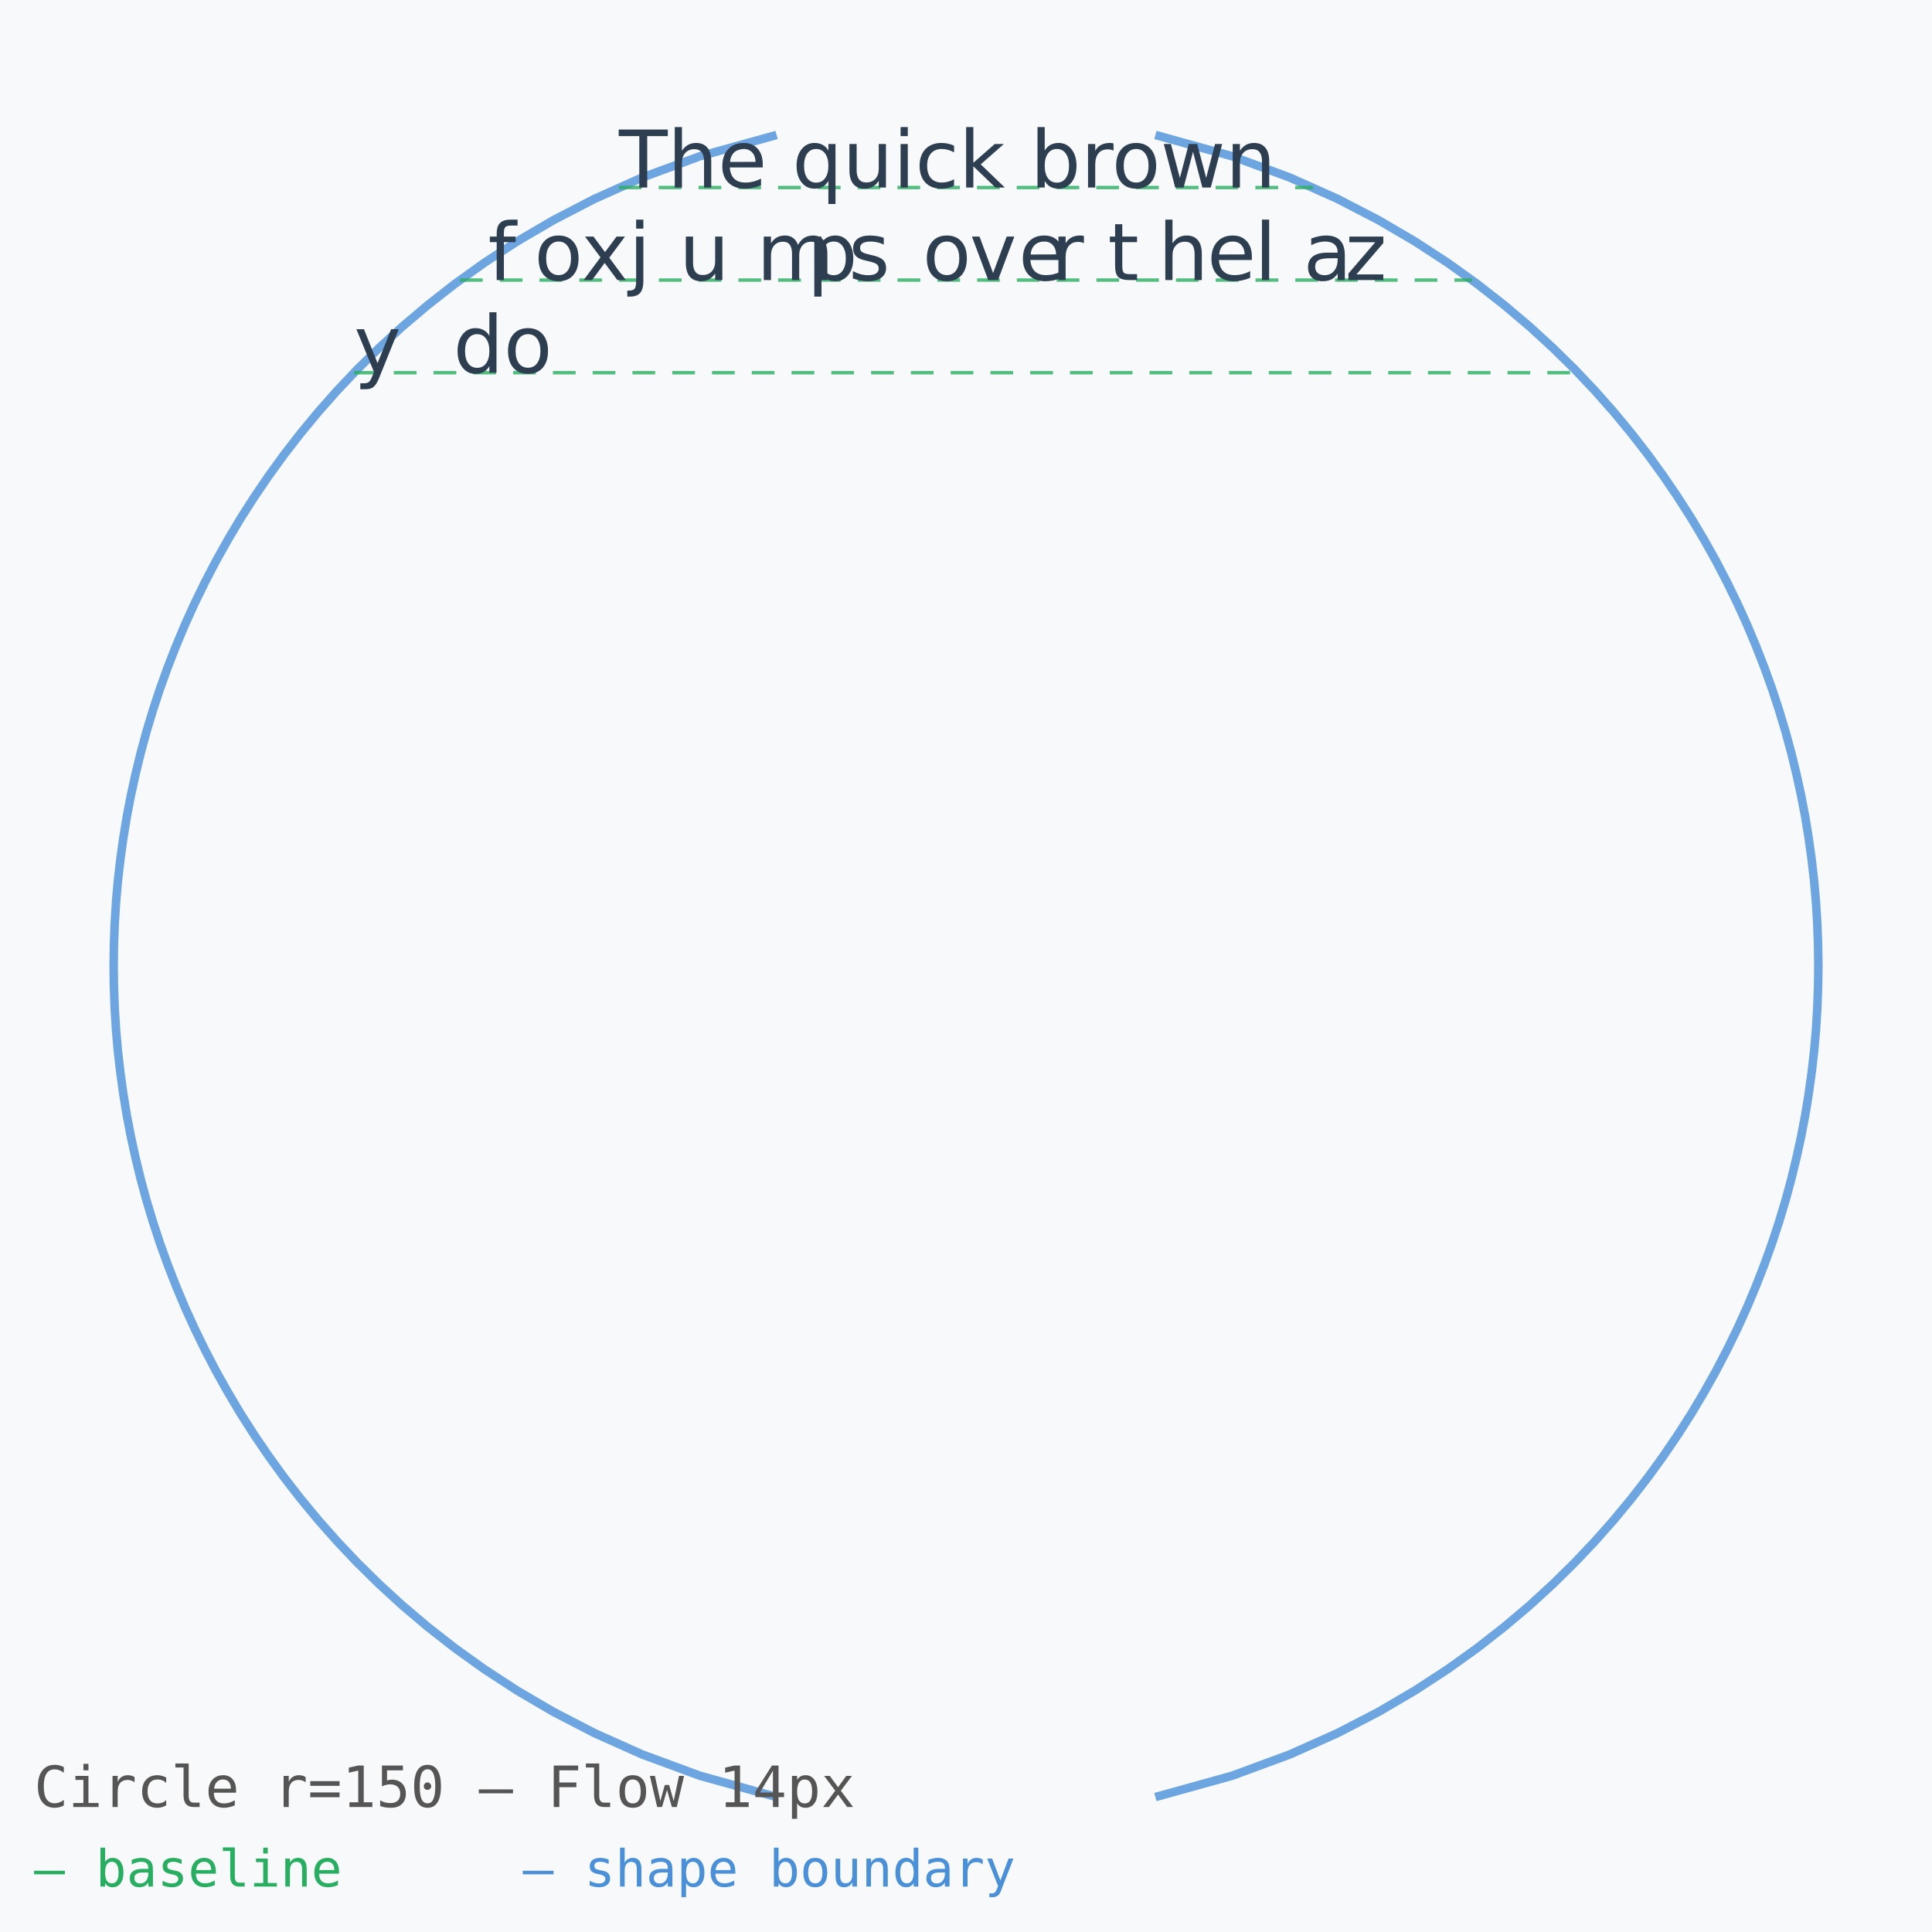
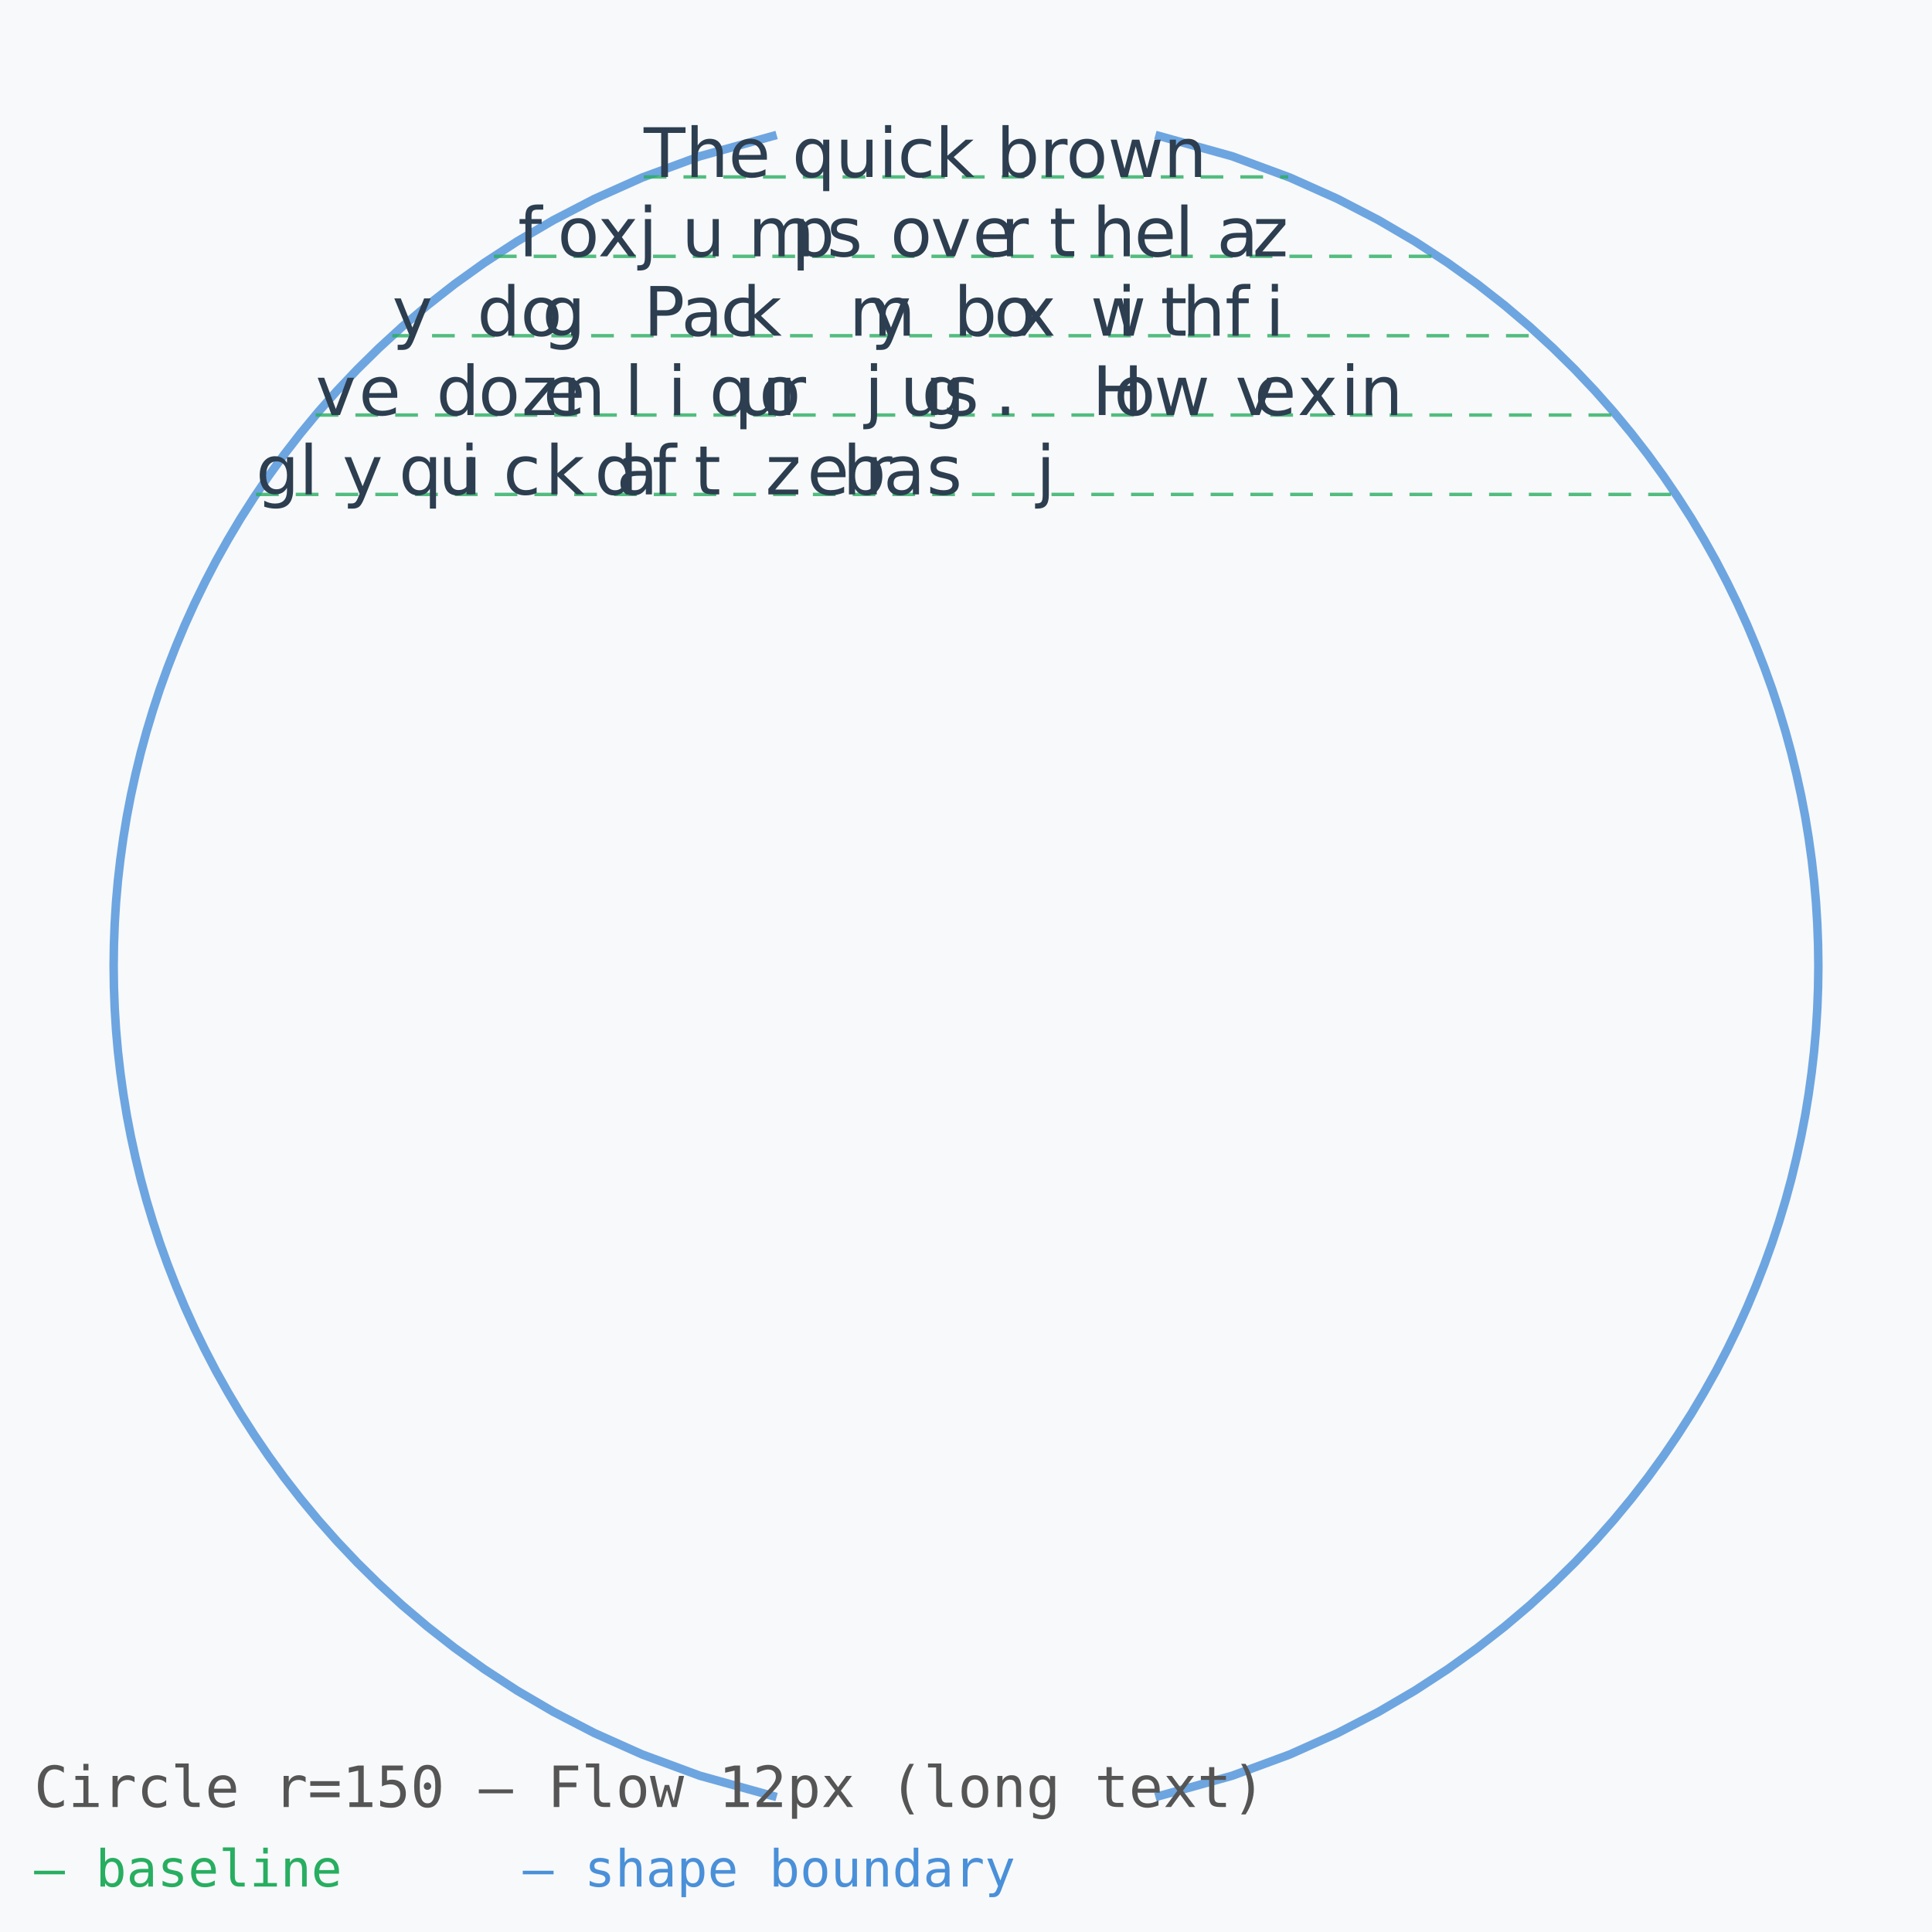
<svg xmlns="http://www.w3.org/2000/svg" width="340" height="340" viewBox="0 0 340 340">
  <rect width="100%" height="100%" fill="#f8f9fa" />
  <g transform="translate(20.00,20.00)">
    <polyline points="116.67,3.75 103.16,7.50 93.00,11.25 84.62,15.00 77.38,18.75 70.98,22.50 65.23,26.25 60.00,30.00 55.21,33.75 50.78,37.50 46.69,41.25 42.88,45.00 39.33,48.75 36.01,52.50 32.91,56.25 30.00,60.00 27.28,63.75 24.73,67.50 22.33,71.25 20.10,75.00 18.00,78.75 16.05,82.50 14.22,86.25 12.52,90.00 10.95,93.75 9.49,97.50 8.14,101.25 6.91,105.00 5.78,108.75 4.76,112.50 3.85,116.25 3.03,120.00 2.31,123.75 1.70,127.50 1.18,131.25 0.75,135.00 0.42,138.75 0.19,142.50 0.05,146.25 0.00,150.00 0.05,153.75 0.19,157.50 0.42,161.25 0.75,165.00 1.18,168.75 1.70,172.50 2.31,176.25 3.03,180.00 3.85,183.75 4.76,187.50 5.78,191.25 6.91,195.00 8.14,198.75 9.49,202.50 10.95,206.25 12.52,210.00 14.22,213.75 16.05,217.50 18.00,221.25 20.10,225.00 22.33,228.75 24.73,232.50 27.28,236.25 30.00,240.00 32.91,243.75 36.01,247.50 39.33,251.25 42.88,255.00 46.69,258.75 50.78,262.50 55.21,266.25 60.00,270.00 65.23,273.75 70.98,277.50 77.38,281.25 84.62,285.00 93.00,288.75 103.16,292.50 116.67,296.25" fill="none" stroke="#4a90d9" stroke-width="1.5" opacity="0.8" />
    <polyline points="183.33,3.75 196.84,7.50 207.00,11.25 215.38,15.00 222.62,18.75 229.02,22.50 234.77,26.25 240.00,30.00 244.79,33.75 249.22,37.50 253.31,41.25 257.12,45.00 260.67,48.75 263.99,52.50 267.09,56.25 270.00,60.00 272.72,63.75 275.27,67.50 277.67,71.25 279.90,75.00 282.00,78.75 283.95,82.50 285.78,86.25 287.48,90.00 289.05,93.75 290.51,97.50 291.86,101.25 293.09,105.00 294.22,108.75 295.24,112.50 296.15,116.25 296.97,120.00 297.69,123.75 298.30,127.50 298.82,131.25 299.25,135.00 299.58,138.75 299.81,142.50 299.95,146.25 300.00,150.00 299.95,153.75 299.81,157.50 299.58,161.25 299.25,165.00 298.82,168.75 298.30,172.50 297.69,176.25 296.97,180.00 296.15,183.75 295.24,187.50 294.22,191.25 293.09,195.00 291.86,198.75 290.51,202.50 289.05,206.25 287.48,210.00 285.78,213.75 283.95,217.50 282.00,221.25 279.90,225.00 277.67,228.75 275.27,232.50 272.72,236.25 270.00,240.00 267.09,243.75 263.99,247.50 260.67,251.25 257.12,255.00 253.31,258.75 249.22,262.50 244.79,266.25 240.00,270.00 234.77,273.75 229.02,277.50 222.62,281.25 215.38,285.00 207.00,288.75 196.84,292.50 183.33,296.25" fill="none" stroke="#4a90d9" stroke-width="1.5" opacity="0.8" />
-     <line x1="88.93" y1="13.00" x2="211.07" y2="13.00" stroke="#27ae60" stroke-width="0.6" stroke-dasharray="4,3" opacity="0.8" />
-     <line x1="60.95" y1="29.29" x2="239.05" y2="29.29" stroke="#27ae60" stroke-width="0.6" stroke-dasharray="4,3" opacity="0.8" />
-     <line x1="42.30" y1="45.59" x2="257.70" y2="45.59" stroke="#27ae60" stroke-width="0.6" stroke-dasharray="4,3" opacity="0.8" />
-     <text x="88.93" y="13.00" font-family="DejaVu Sans,Arial,sans-serif" font-size="14.0" fill="#2c3e50">T</text>
-     <text x="97.48" y="13.00" font-family="DejaVu Sans,Arial,sans-serif" font-size="14.0" fill="#2c3e50">h</text>
-     <text x="106.35" y="13.00" font-family="DejaVu Sans,Arial,sans-serif" font-size="14.0" fill="#2c3e50">e</text>
-     <text x="114.97" y="13.00" font-family="DejaVu Sans,Arial,sans-serif" font-size="14.0" fill="#2c3e50"> </text>
-     <text x="119.42" y="13.00" font-family="DejaVu Sans,Arial,sans-serif" font-size="14.0" fill="#2c3e50">q</text>
-     <text x="128.30" y="13.00" font-family="DejaVu Sans,Arial,sans-serif" font-size="14.0" fill="#2c3e50">u</text>
-     <text x="137.18" y="13.00" font-family="DejaVu Sans,Arial,sans-serif" font-size="14.0" fill="#2c3e50">i</text>
-     <text x="141.07" y="13.00" font-family="DejaVu Sans,Arial,sans-serif" font-size="14.0" fill="#2c3e50">c</text>
-     <text x="148.76" y="13.00" font-family="DejaVu Sans,Arial,sans-serif" font-size="14.0" fill="#2c3e50">k</text>
-     <text x="156.87" y="13.00" font-family="DejaVu Sans,Arial,sans-serif" font-size="14.0" fill="#2c3e50"> </text>
-     <text x="161.32" y="13.00" font-family="DejaVu Sans,Arial,sans-serif" font-size="14.0" fill="#2c3e50">b</text>
-     <text x="170.21" y="13.00" font-family="DejaVu Sans,Arial,sans-serif" font-size="14.0" fill="#2c3e50">r</text>
-     <text x="175.66" y="13.00" font-family="DejaVu Sans,Arial,sans-serif" font-size="14.0" fill="#2c3e50">o</text>
-     <text x="184.22" y="13.00" font-family="DejaVu Sans,Arial,sans-serif" font-size="14.0" fill="#2c3e50">w</text>
-     <text x="195.67" y="13.00" font-family="DejaVu Sans,Arial,sans-serif" font-size="14.0" fill="#2c3e50">n</text>
-     <text x="60.95" y="29.29" font-family="DejaVu Sans,Arial,sans-serif" font-size="14.0" fill="#2c3e50"> </text>
-     <text x="65.88" y="29.29" font-family="DejaVu Sans,Arial,sans-serif" font-size="14.0" fill="#2c3e50">f</text>
-     <text x="74.02" y="29.29" font-family="DejaVu Sans,Arial,sans-serif" font-size="14.0" fill="#2c3e50">o</text>
-     <text x="82.30" y="29.29" font-family="DejaVu Sans,Arial,sans-serif" font-size="14.0" fill="#2c3e50">x</text>
-     <text x="86.75" y="29.29" font-family="DejaVu Sans,Arial,sans-serif" font-size="14.0" fill="#2c3e50"> </text>
-     <text x="90.64" y="29.29" font-family="DejaVu Sans,Arial,sans-serif" font-size="14.0" fill="#2c3e50">j</text>
-     <text x="99.51" y="29.29" font-family="DejaVu Sans,Arial,sans-serif" font-size="14.0" fill="#2c3e50">u</text>
-     <text x="113.15" y="29.29" font-family="DejaVu Sans,Arial,sans-serif" font-size="14.0" fill="#2c3e50">m</text>
-     <text x="122.04" y="29.29" font-family="DejaVu Sans,Arial,sans-serif" font-size="14.0" fill="#2c3e50">p</text>
-     <text x="129.33" y="29.29" font-family="DejaVu Sans,Arial,sans-serif" font-size="14.0" fill="#2c3e50">s</text>
-     <text x="133.78" y="29.29" font-family="DejaVu Sans,Arial,sans-serif" font-size="14.0" fill="#2c3e50"> </text>
-     <text x="142.35" y="29.29" font-family="DejaVu Sans,Arial,sans-serif" font-size="14.0" fill="#2c3e50">o</text>
-     <text x="150.63" y="29.29" font-family="DejaVu Sans,Arial,sans-serif" font-size="14.0" fill="#2c3e50">v</text>
-     <text x="159.25" y="29.29" font-family="DejaVu Sans,Arial,sans-serif" font-size="14.0" fill="#2c3e50">e</text>
-     <text x="165.00" y="29.29" font-family="DejaVu Sans,Arial,sans-serif" font-size="14.0" fill="#2c3e50">r</text>
-     <text x="169.45" y="29.29" font-family="DejaVu Sans,Arial,sans-serif" font-size="14.0" fill="#2c3e50"> </text>
-     <text x="174.94" y="29.29" font-family="DejaVu Sans,Arial,sans-serif" font-size="14.0" fill="#2c3e50">t</text>
-     <text x="183.81" y="29.29" font-family="DejaVu Sans,Arial,sans-serif" font-size="14.0" fill="#2c3e50">h</text>
-     <text x="192.43" y="29.29" font-family="DejaVu Sans,Arial,sans-serif" font-size="14.0" fill="#2c3e50">e</text>
-     <text x="196.88" y="29.29" font-family="DejaVu Sans,Arial,sans-serif" font-size="14.0" fill="#2c3e50"> </text>
-     <text x="200.77" y="29.29" font-family="DejaVu Sans,Arial,sans-serif" font-size="14.0" fill="#2c3e50">l</text>
-     <text x="209.35" y="29.29" font-family="DejaVu Sans,Arial,sans-serif" font-size="14.0" fill="#2c3e50">a</text>
-     <text x="216.69" y="29.29" font-family="DejaVu Sans,Arial,sans-serif" font-size="14.0" fill="#2c3e50">z</text>
-     <text x="42.30" y="45.59" font-family="DejaVu Sans,Arial,sans-serif" font-size="14.0" fill="#2c3e50">y</text>
-     <text x="51.19" y="45.59" font-family="DejaVu Sans,Arial,sans-serif" font-size="14.0" fill="#2c3e50"> </text>
-     <text x="59.76" y="45.59" font-family="DejaVu Sans,Arial,sans-serif" font-size="14.0" fill="#2c3e50">d</text>
-     <text x="68.64" y="45.59" font-family="DejaVu Sans,Arial,sans-serif" font-size="14.0" fill="#2c3e50">o</text>
+     <line x1="93.28" y1="11.14" x2="206.72" y2="11.14" stroke="#27ae60" stroke-width="0.6" stroke-dasharray="4,3" opacity="0.8" />
+     <line x1="66.92" y1="25.11" x2="233.08" y2="25.11" stroke="#27ae60" stroke-width="0.6" stroke-dasharray="4,3" opacity="0.8" />
+     <line x1="49.03" y1="39.08" x2="250.97" y2="39.08" stroke="#27ae60" stroke-width="0.6" stroke-dasharray="4,3" opacity="0.8" />
+     <line x1="35.55" y1="53.04" x2="264.45" y2="53.04" stroke="#27ae60" stroke-width="0.6" stroke-dasharray="4,3" opacity="0.8" />
+     <line x1="25.05" y1="67.01" x2="274.95" y2="67.01" stroke="#27ae60" stroke-width="0.6" stroke-dasharray="4,3" opacity="0.8" />
+     <text x="93.28" y="11.14" font-family="DejaVu Sans,Arial,sans-serif" font-size="12.0" fill="#2c3e50">T</text>
+     <text x="100.61" y="11.14" font-family="DejaVu Sans,Arial,sans-serif" font-size="12.0" fill="#2c3e50">h</text>
+     <text x="108.21" y="11.14" font-family="DejaVu Sans,Arial,sans-serif" font-size="12.0" fill="#2c3e50">e</text>
+     <text x="115.60" y="11.14" font-family="DejaVu Sans,Arial,sans-serif" font-size="12.0" fill="#2c3e50"> </text>
+     <text x="119.41" y="11.14" font-family="DejaVu Sans,Arial,sans-serif" font-size="12.0" fill="#2c3e50">q</text>
+     <text x="127.03" y="11.14" font-family="DejaVu Sans,Arial,sans-serif" font-size="12.0" fill="#2c3e50">u</text>
+     <text x="134.63" y="11.14" font-family="DejaVu Sans,Arial,sans-serif" font-size="12.0" fill="#2c3e50">i</text>
+     <text x="137.97" y="11.14" font-family="DejaVu Sans,Arial,sans-serif" font-size="12.0" fill="#2c3e50">c</text>
+     <text x="144.56" y="11.14" font-family="DejaVu Sans,Arial,sans-serif" font-size="12.0" fill="#2c3e50">k</text>
+     <text x="151.51" y="11.14" font-family="DejaVu Sans,Arial,sans-serif" font-size="12.0" fill="#2c3e50"> </text>
+     <text x="155.33" y="11.14" font-family="DejaVu Sans,Arial,sans-serif" font-size="12.0" fill="#2c3e50">b</text>
+     <text x="162.94" y="11.14" font-family="DejaVu Sans,Arial,sans-serif" font-size="12.0" fill="#2c3e50">r</text>
+     <text x="167.61" y="11.14" font-family="DejaVu Sans,Arial,sans-serif" font-size="12.0" fill="#2c3e50">o</text>
+     <text x="174.96" y="11.14" font-family="DejaVu Sans,Arial,sans-serif" font-size="12.0" fill="#2c3e50">w</text>
+     <text x="184.77" y="11.14" font-family="DejaVu Sans,Arial,sans-serif" font-size="12.0" fill="#2c3e50">n</text>
+     <text x="66.92" y="25.11" font-family="DejaVu Sans,Arial,sans-serif" font-size="12.0" fill="#2c3e50"> </text>
+     <text x="71.15" y="25.11" font-family="DejaVu Sans,Arial,sans-serif" font-size="12.0" fill="#2c3e50">f</text>
+     <text x="78.12" y="25.11" font-family="DejaVu Sans,Arial,sans-serif" font-size="12.0" fill="#2c3e50">o</text>
+     <text x="85.22" y="25.11" font-family="DejaVu Sans,Arial,sans-serif" font-size="12.0" fill="#2c3e50">x</text>
+     <text x="89.04" y="25.11" font-family="DejaVu Sans,Arial,sans-serif" font-size="12.0" fill="#2c3e50"> </text>
+     <text x="92.37" y="25.11" font-family="DejaVu Sans,Arial,sans-serif" font-size="12.0" fill="#2c3e50">j</text>
+     <text x="99.98" y="25.11" font-family="DejaVu Sans,Arial,sans-serif" font-size="12.0" fill="#2c3e50">u</text>
+     <text x="111.66" y="25.11" font-family="DejaVu Sans,Arial,sans-serif" font-size="12.0" fill="#2c3e50">m</text>
+     <text x="119.28" y="25.11" font-family="DejaVu Sans,Arial,sans-serif" font-size="12.0" fill="#2c3e50">p</text>
+     <text x="125.53" y="25.11" font-family="DejaVu Sans,Arial,sans-serif" font-size="12.0" fill="#2c3e50">s</text>
+     <text x="129.35" y="25.11" font-family="DejaVu Sans,Arial,sans-serif" font-size="12.0" fill="#2c3e50"> </text>
+     <text x="136.69" y="25.11" font-family="DejaVu Sans,Arial,sans-serif" font-size="12.0" fill="#2c3e50">o</text>
+     <text x="143.79" y="25.11" font-family="DejaVu Sans,Arial,sans-serif" font-size="12.0" fill="#2c3e50">v</text>
+     <text x="151.17" y="25.11" font-family="DejaVu Sans,Arial,sans-serif" font-size="12.0" fill="#2c3e50">e</text>
+     <text x="156.11" y="25.11" font-family="DejaVu Sans,Arial,sans-serif" font-size="12.0" fill="#2c3e50">r</text>
+     <text x="159.92" y="25.11" font-family="DejaVu Sans,Arial,sans-serif" font-size="12.0" fill="#2c3e50"> </text>
+     <text x="164.63" y="25.11" font-family="DejaVu Sans,Arial,sans-serif" font-size="12.0" fill="#2c3e50">t</text>
+     <text x="172.23" y="25.11" font-family="DejaVu Sans,Arial,sans-serif" font-size="12.0" fill="#2c3e50">h</text>
+     <text x="179.62" y="25.11" font-family="DejaVu Sans,Arial,sans-serif" font-size="12.0" fill="#2c3e50">e</text>
+     <text x="183.43" y="25.11" font-family="DejaVu Sans,Arial,sans-serif" font-size="12.0" fill="#2c3e50"> </text>
+     <text x="186.76" y="25.11" font-family="DejaVu Sans,Arial,sans-serif" font-size="12.0" fill="#2c3e50">l</text>
+     <text x="194.12" y="25.11" font-family="DejaVu Sans,Arial,sans-serif" font-size="12.0" fill="#2c3e50">a</text>
+     <text x="200.42" y="25.11" font-family="DejaVu Sans,Arial,sans-serif" font-size="12.0" fill="#2c3e50">z</text>
+     <text x="49.03" y="39.08" font-family="DejaVu Sans,Arial,sans-serif" font-size="12.0" fill="#2c3e50">y</text>
+     <text x="56.64" y="39.08" font-family="DejaVu Sans,Arial,sans-serif" font-size="12.0" fill="#2c3e50"> </text>
+     <text x="63.98" y="39.08" font-family="DejaVu Sans,Arial,sans-serif" font-size="12.0" fill="#2c3e50">d</text>
+     <text x="71.60" y="39.08" font-family="DejaVu Sans,Arial,sans-serif" font-size="12.0" fill="#2c3e50">o</text>
+     <text x="75.42" y="39.08" font-family="DejaVu Sans,Arial,sans-serif" font-size="12.0" fill="#2c3e50">g</text>
+     <text x="79.23" y="39.08" font-family="DejaVu Sans,Arial,sans-serif" font-size="12.0" fill="#2c3e50">.</text>
+     <text x="85.93" y="39.08" font-family="DejaVu Sans,Arial,sans-serif" font-size="12.0" fill="#2c3e50"> </text>
+     <text x="93.28" y="39.08" font-family="DejaVu Sans,Arial,sans-serif" font-size="12.0" fill="#2c3e50">P</text>
+     <text x="99.88" y="39.08" font-family="DejaVu Sans,Arial,sans-serif" font-size="12.0" fill="#2c3e50">a</text>
+     <text x="106.83" y="39.08" font-family="DejaVu Sans,Arial,sans-serif" font-size="12.0" fill="#2c3e50">c</text>
+     <text x="110.64" y="39.08" font-family="DejaVu Sans,Arial,sans-serif" font-size="12.0" fill="#2c3e50">k</text>
+     <text x="122.33" y="39.08" font-family="DejaVu Sans,Arial,sans-serif" font-size="12.0" fill="#2c3e50"> </text>
+     <text x="129.43" y="39.08" font-family="DejaVu Sans,Arial,sans-serif" font-size="12.0" fill="#2c3e50">m</text>
+     <text x="133.25" y="39.08" font-family="DejaVu Sans,Arial,sans-serif" font-size="12.0" fill="#2c3e50">y</text>
+     <text x="140.87" y="39.08" font-family="DejaVu Sans,Arial,sans-serif" font-size="12.0" fill="#2c3e50"> </text>
+     <text x="147.84" y="39.08" font-family="DejaVu Sans,Arial,sans-serif" font-size="12.0" fill="#2c3e50">b</text>
+     <text x="154.94" y="39.08" font-family="DejaVu Sans,Arial,sans-serif" font-size="12.0" fill="#2c3e50">o</text>
+     <text x="158.75" y="39.08" font-family="DejaVu Sans,Arial,sans-serif" font-size="12.0" fill="#2c3e50">x</text>
+     <text x="168.57" y="39.08" font-family="DejaVu Sans,Arial,sans-serif" font-size="12.0" fill="#2c3e50"> </text>
+     <text x="171.90" y="39.08" font-family="DejaVu Sans,Arial,sans-serif" font-size="12.0" fill="#2c3e50">w</text>
+     <text x="176.61" y="39.08" font-family="DejaVu Sans,Arial,sans-serif" font-size="12.0" fill="#2c3e50">i</text>
+     <text x="184.21" y="39.08" font-family="DejaVu Sans,Arial,sans-serif" font-size="12.0" fill="#2c3e50">t</text>
+     <text x="188.03" y="39.08" font-family="DejaVu Sans,Arial,sans-serif" font-size="12.0" fill="#2c3e50">h</text>
+     <text x="192.25" y="39.08" font-family="DejaVu Sans,Arial,sans-serif" font-size="12.0" fill="#2c3e50"> </text>
+     <text x="195.59" y="39.08" font-family="DejaVu Sans,Arial,sans-serif" font-size="12.0" fill="#2c3e50">f</text>
+     <text x="202.69" y="39.08" font-family="DejaVu Sans,Arial,sans-serif" font-size="12.0" fill="#2c3e50">i</text>
+     <text x="35.55" y="53.04" font-family="DejaVu Sans,Arial,sans-serif" font-size="12.0" fill="#2c3e50">v</text>
+     <text x="43.16" y="53.04" font-family="DejaVu Sans,Arial,sans-serif" font-size="12.0" fill="#2c3e50">e</text>
+     <text x="50.51" y="53.04" font-family="DejaVu Sans,Arial,sans-serif" font-size="12.0" fill="#2c3e50"> </text>
+     <text x="56.80" y="53.04" font-family="DejaVu Sans,Arial,sans-serif" font-size="12.0" fill="#2c3e50">d</text>
+     <text x="64.19" y="53.04" font-family="DejaVu Sans,Arial,sans-serif" font-size="12.0" fill="#2c3e50">o</text>
+     <text x="71.79" y="53.04" font-family="DejaVu Sans,Arial,sans-serif" font-size="12.0" fill="#2c3e50">z</text>
+     <text x="75.61" y="53.04" font-family="DejaVu Sans,Arial,sans-serif" font-size="12.0" fill="#2c3e50">e</text>
+     <text x="78.94" y="53.04" font-family="DejaVu Sans,Arial,sans-serif" font-size="12.0" fill="#2c3e50">n</text>
+     <text x="82.27" y="53.04" font-family="DejaVu Sans,Arial,sans-serif" font-size="12.0" fill="#2c3e50"> </text>
+     <text x="89.89" y="53.04" font-family="DejaVu Sans,Arial,sans-serif" font-size="12.0" fill="#2c3e50">l</text>
+     <text x="97.50" y="53.04" font-family="DejaVu Sans,Arial,sans-serif" font-size="12.0" fill="#2c3e50">i</text>
+     <text x="104.84" y="53.04" font-family="DejaVu Sans,Arial,sans-serif" font-size="12.0" fill="#2c3e50">q</text>
+     <text x="109.77" y="53.04" font-family="DejaVu Sans,Arial,sans-serif" font-size="12.0" fill="#2c3e50">u</text>
+     <text x="113.59" y="53.04" font-family="DejaVu Sans,Arial,sans-serif" font-size="12.0" fill="#2c3e50">o</text>
+     <text x="116.92" y="53.04" font-family="DejaVu Sans,Arial,sans-serif" font-size="12.0" fill="#2c3e50">r</text>
+     <text x="124.53" y="53.04" font-family="DejaVu Sans,Arial,sans-serif" font-size="12.0" fill="#2c3e50"> </text>
+     <text x="132.14" y="53.04" font-family="DejaVu Sans,Arial,sans-serif" font-size="12.0" fill="#2c3e50">j</text>
+     <text x="138.40" y="53.04" font-family="DejaVu Sans,Arial,sans-serif" font-size="12.0" fill="#2c3e50">u</text>
+     <text x="142.21" y="53.04" font-family="DejaVu Sans,Arial,sans-serif" font-size="12.0" fill="#2c3e50">g</text>
+     <text x="146.02" y="53.04" font-family="DejaVu Sans,Arial,sans-serif" font-size="12.0" fill="#2c3e50">s</text>
+     <text x="155.05" y="53.04" font-family="DejaVu Sans,Arial,sans-serif" font-size="12.0" fill="#2c3e50">.</text>
+     <text x="162.39" y="53.04" font-family="DejaVu Sans,Arial,sans-serif" font-size="12.0" fill="#2c3e50"> </text>
+     <text x="172.20" y="53.04" font-family="DejaVu Sans,Arial,sans-serif" font-size="12.0" fill="#2c3e50">H</text>
+     <text x="176.02" y="53.04" font-family="DejaVu Sans,Arial,sans-serif" font-size="12.0" fill="#2c3e50">o</text>
+     <text x="183.12" y="53.04" font-family="DejaVu Sans,Arial,sans-serif" font-size="12.0" fill="#2c3e50">w</text>
+     <text x="190.29" y="53.04" font-family="DejaVu Sans,Arial,sans-serif" font-size="12.0" fill="#2c3e50"> </text>
+     <text x="197.39" y="53.04" font-family="DejaVu Sans,Arial,sans-serif" font-size="12.0" fill="#2c3e50">v</text>
+     <text x="200.73" y="53.04" font-family="DejaVu Sans,Arial,sans-serif" font-size="12.0" fill="#2c3e50">e</text>
+     <text x="208.33" y="53.04" font-family="DejaVu Sans,Arial,sans-serif" font-size="12.0" fill="#2c3e50">x</text>
+     <text x="215.95" y="53.04" font-family="DejaVu Sans,Arial,sans-serif" font-size="12.0" fill="#2c3e50">i</text>
+     <text x="219.28" y="53.04" font-family="DejaVu Sans,Arial,sans-serif" font-size="12.0" fill="#2c3e50">n</text>
+     <text x="25.05" y="67.01" font-family="DejaVu Sans,Arial,sans-serif" font-size="12.0" fill="#2c3e50">g</text>
+     <text x="32.66" y="67.01" font-family="DejaVu Sans,Arial,sans-serif" font-size="12.0" fill="#2c3e50">l</text>
+     <text x="40.27" y="67.01" font-family="DejaVu Sans,Arial,sans-serif" font-size="12.0" fill="#2c3e50">y</text>
+     <text x="43.60" y="67.01" font-family="DejaVu Sans,Arial,sans-serif" font-size="12.0" fill="#2c3e50"> </text>
+     <text x="50.20" y="67.01" font-family="DejaVu Sans,Arial,sans-serif" font-size="12.0" fill="#2c3e50">q</text>
+     <text x="57.15" y="67.01" font-family="DejaVu Sans,Arial,sans-serif" font-size="12.0" fill="#2c3e50">u</text>
+     <text x="60.96" y="67.01" font-family="DejaVu Sans,Arial,sans-serif" font-size="12.0" fill="#2c3e50">i</text>
+     <text x="68.58" y="67.01" font-family="DejaVu Sans,Arial,sans-serif" font-size="12.0" fill="#2c3e50">c</text>
+     <text x="75.94" y="67.01" font-family="DejaVu Sans,Arial,sans-serif" font-size="12.0" fill="#2c3e50">k</text>
+     <text x="79.95" y="67.01" font-family="DejaVu Sans,Arial,sans-serif" font-size="12.0" fill="#2c3e50"> </text>
+     <text x="84.65" y="67.01" font-family="DejaVu Sans,Arial,sans-serif" font-size="12.0" fill="#2c3e50">d</text>
+     <text x="88.47" y="67.01" font-family="DejaVu Sans,Arial,sans-serif" font-size="12.0" fill="#2c3e50">a</text>
+     <text x="94.77" y="67.01" font-family="DejaVu Sans,Arial,sans-serif" font-size="12.0" fill="#2c3e50">f</text>
+     <text x="102.15" y="67.01" font-family="DejaVu Sans,Arial,sans-serif" font-size="12.0" fill="#2c3e50">t</text>
+     <text x="109.77" y="67.01" font-family="DejaVu Sans,Arial,sans-serif" font-size="12.0" fill="#2c3e50"> </text>
+     <text x="114.70" y="67.01" font-family="DejaVu Sans,Arial,sans-serif" font-size="12.0" fill="#2c3e50">z</text>
+     <text x="122.05" y="67.01" font-family="DejaVu Sans,Arial,sans-serif" font-size="12.0" fill="#2c3e50">e</text>
+     <text x="128.31" y="67.01" font-family="DejaVu Sans,Arial,sans-serif" font-size="12.0" fill="#2c3e50">b</text>
+     <text x="132.12" y="67.01" font-family="DejaVu Sans,Arial,sans-serif" font-size="12.0" fill="#2c3e50">r</text>
+     <text x="135.46" y="67.01" font-family="DejaVu Sans,Arial,sans-serif" font-size="12.0" fill="#2c3e50">a</text>
+     <text x="143.06" y="67.01" font-family="DejaVu Sans,Arial,sans-serif" font-size="12.0" fill="#2c3e50">s</text>
+     <text x="154.75" y="67.01" font-family="DejaVu Sans,Arial,sans-serif" font-size="12.0" fill="#2c3e50"> </text>
+     <text x="162.37" y="67.01" font-family="DejaVu Sans,Arial,sans-serif" font-size="12.0" fill="#2c3e50">j</text>
  </g>
-   <text x="6" y="318" font-family="monospace" font-size="10" fill="#555">Circle r=150 — Flow 14px</text>
+   <text x="6" y="318" font-family="monospace" font-size="10" fill="#555">Circle r=150 — Flow 12px (long text)</text>
  <text x="6" y="332" font-family="monospace" font-size="9" fill="#27ae60">— baseline   </text>
  <text x="92" y="332" font-family="monospace" font-size="9" fill="#4a90d9">— shape boundary</text>
</svg>
